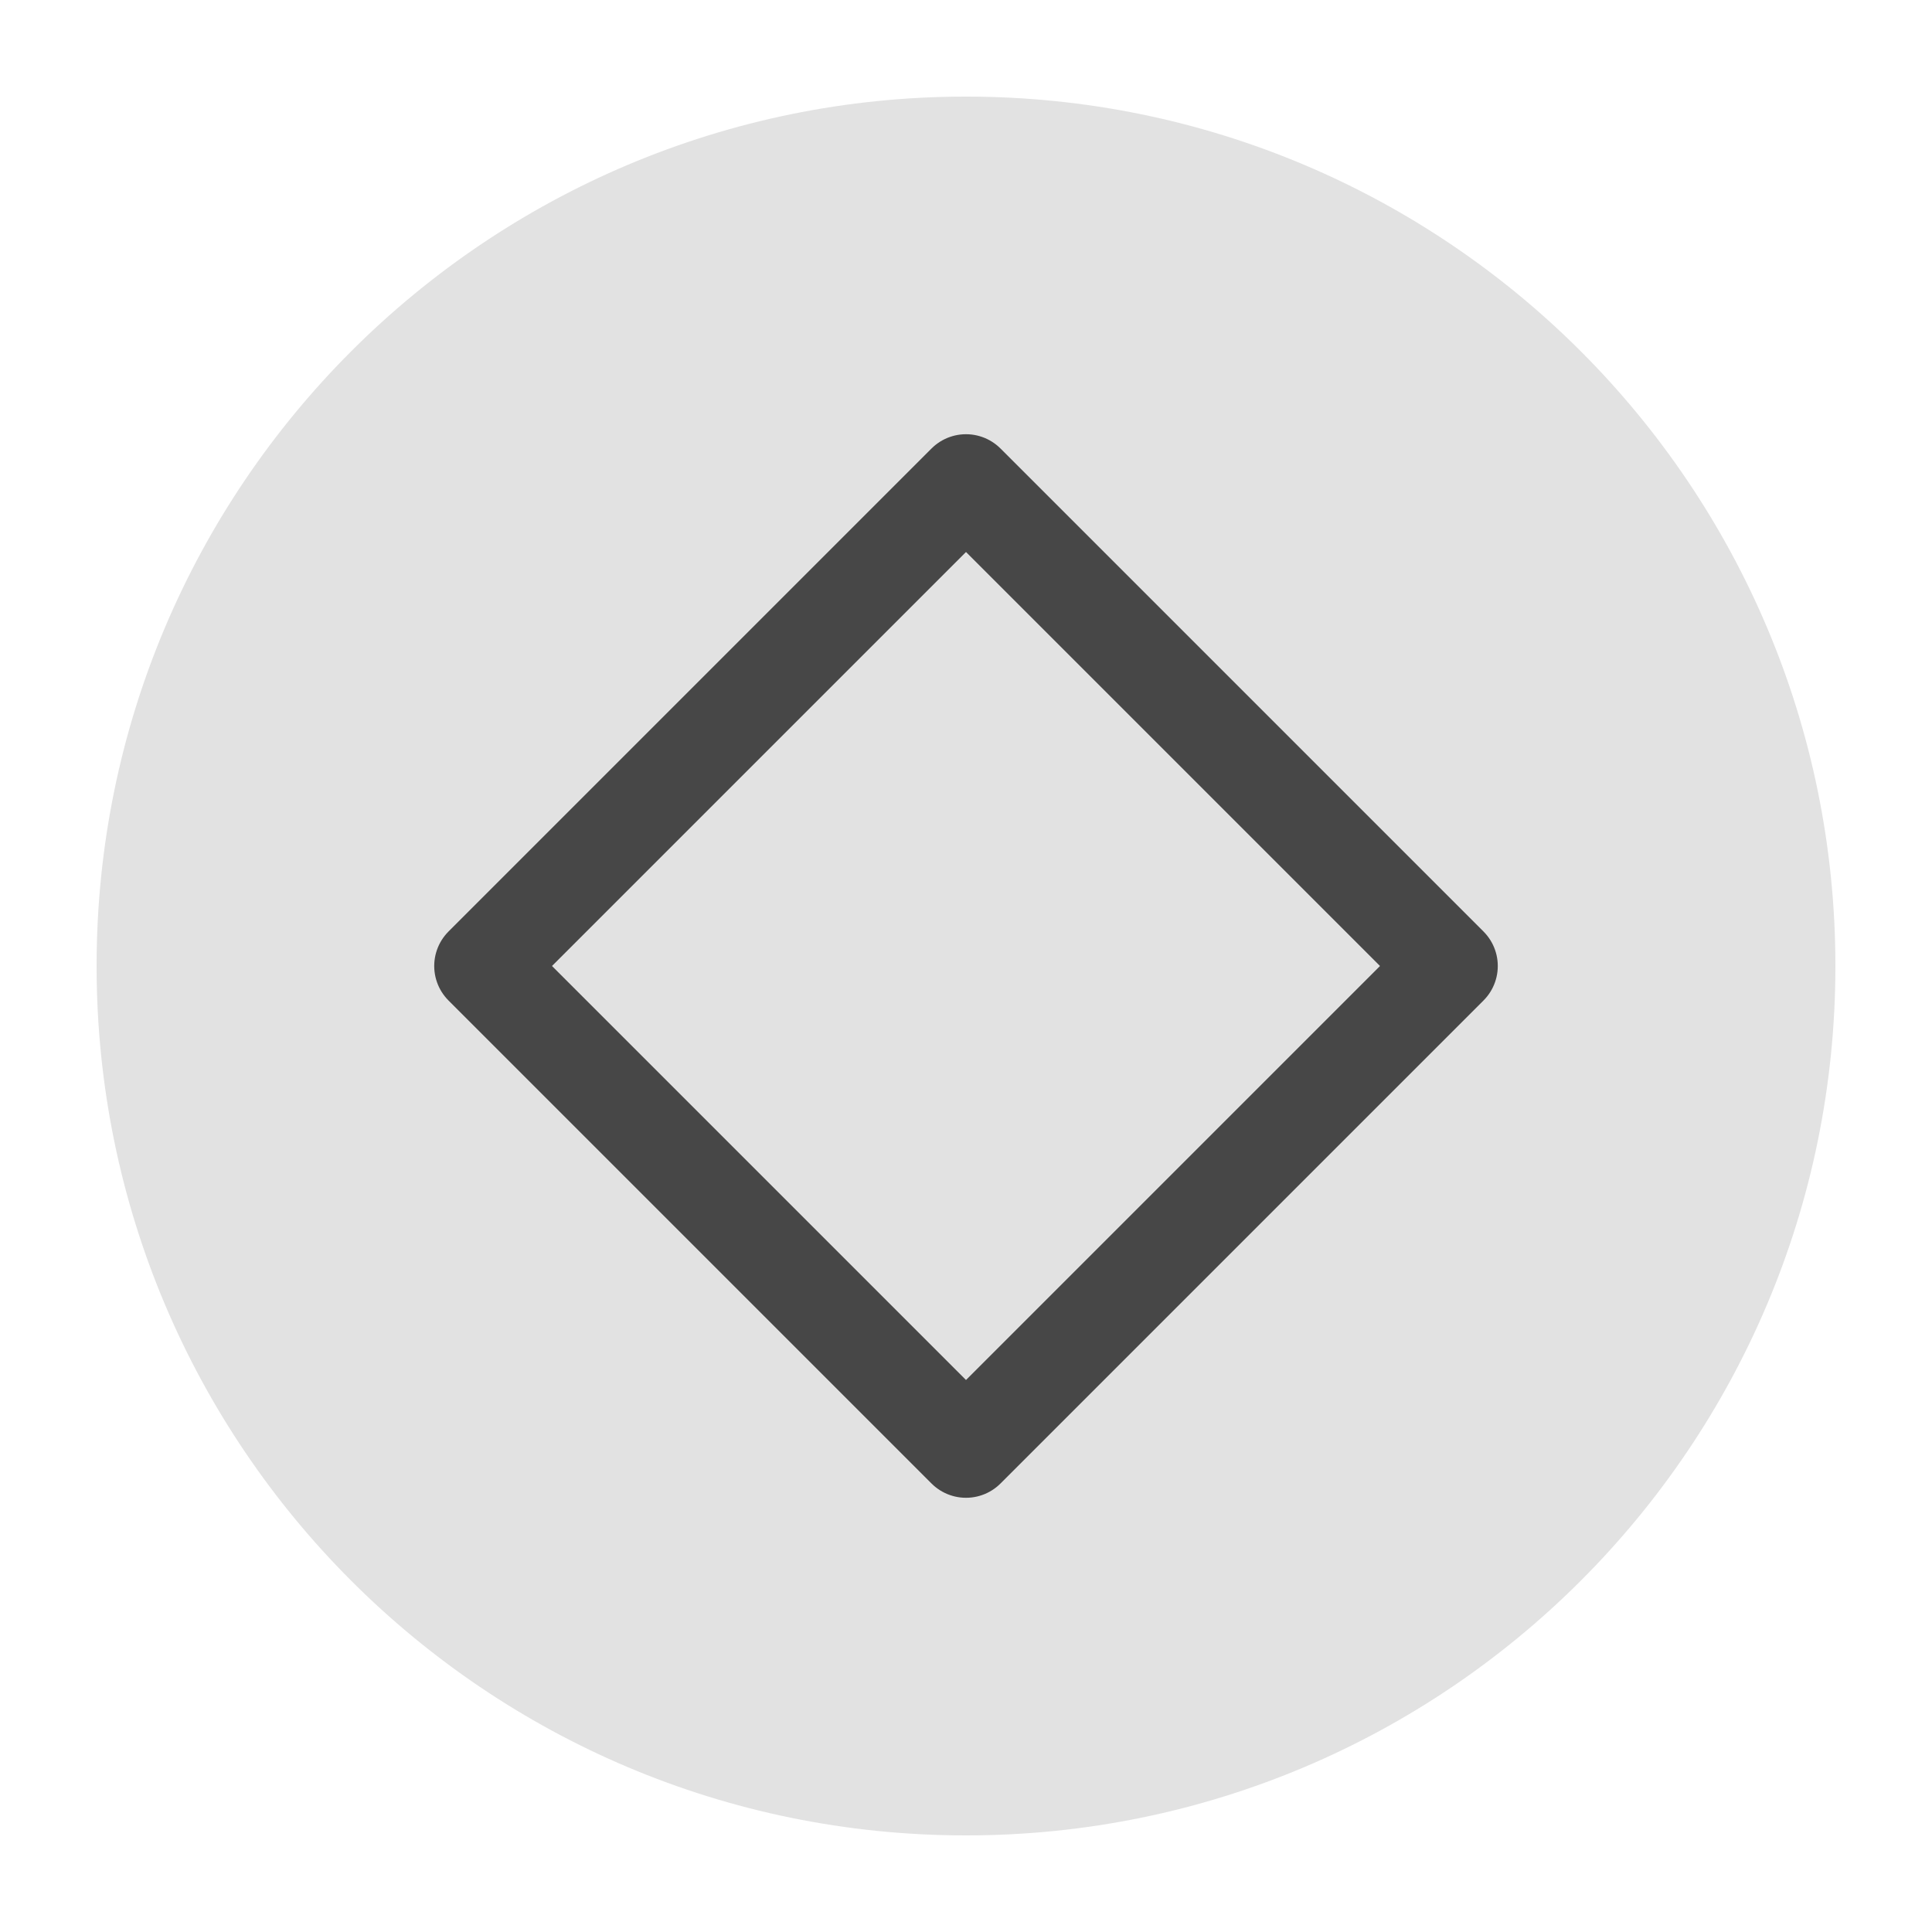
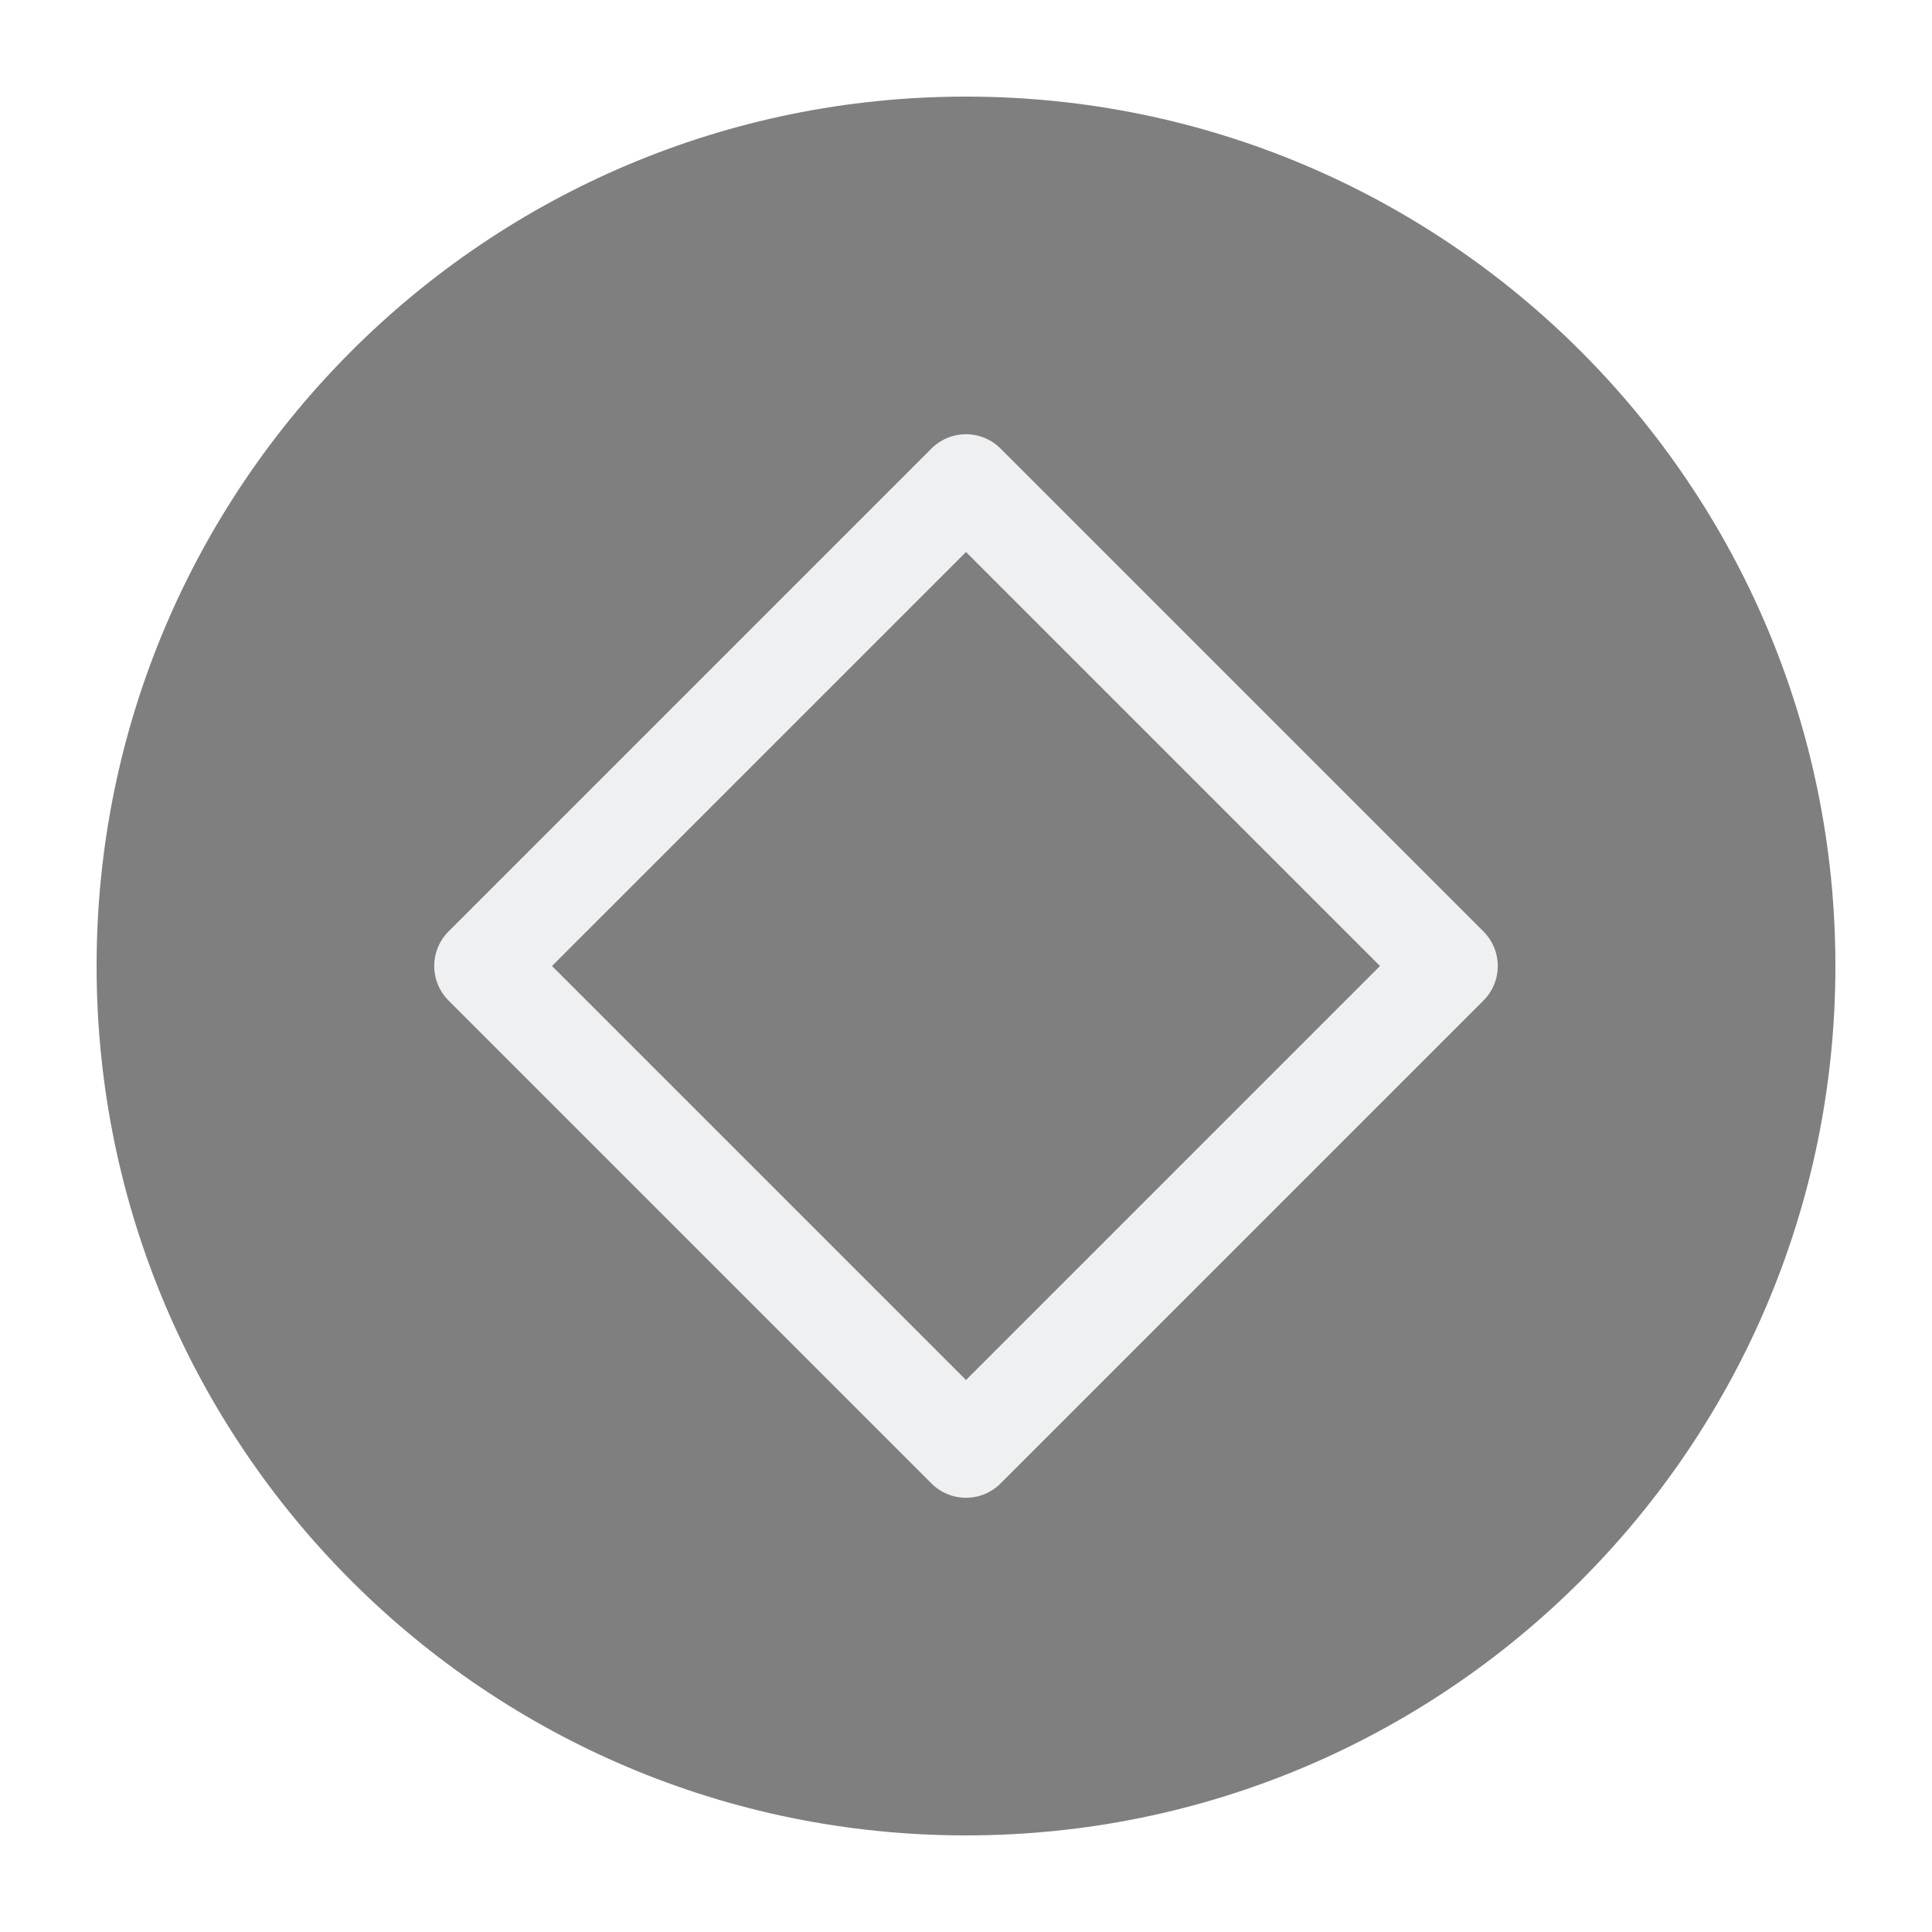
<svg xmlns="http://www.w3.org/2000/svg" viewBox="0 0 50 50" version="1.2" baseProfile="tiny">
  <defs>
</defs>
  <g fill="none" stroke="black" stroke-width="1" fill-rule="evenodd" stroke-linecap="square" stroke-linejoin="bevel">
-     <g fill="none" stroke="#000000" stroke-opacity="1" stroke-width="1" stroke-linecap="square" stroke-linejoin="bevel" transform="matrix(1,0,0,1,0,0)" font-family="Google Sans Flex" font-size="11" font-weight="500" font-style="normal">
+     <g fill="none" stroke="#000000" stroke-opacity="1" stroke-width="1" stroke-linecap="square" stroke-linejoin="bevel" transform="matrix(1,0,0,1,0,0)" font-family="Noto Sans" font-size="10" font-weight="400" font-style="normal">
</g>
-     <g fill="#e2e2e2" fill-opacity="1" stroke="none" transform="matrix(2.5,0,0,2.5,2.5,2.5)" font-family="Google Sans Flex" font-size="11" font-weight="500" font-style="normal">
+     <g fill="#7f7f7f" fill-opacity="1" stroke="none" transform="matrix(2.5,0,0,2.5,2.5,2.5)" font-family="Noto Sans" font-size="10" font-weight="400" font-style="normal">
      <circle cx="9" cy="9" r="9" />
    </g>
-     <g fill="none" stroke="#474747" stroke-opacity="1" stroke-width="1.01" stroke-linecap="round" stroke-linejoin="round" transform="matrix(2.5,0,0,2.5,2.5,2.5)" font-family="Google Sans Flex" font-size="11" font-weight="500" font-style="normal">
+     <g fill="none" stroke="#eff0f1" stroke-opacity="1" stroke-width="1.01" stroke-linecap="round" stroke-linejoin="round" transform="matrix(2.5,0,0,2.5,2.5,2.5)" font-family="Noto Sans" font-size="10" font-weight="400" font-style="normal">
      <polygon fill-rule="evenodd" vector-effect="none" points="4,9 9,4 14,9 9,14 " />
    </g>
-     <g fill="none" stroke="#000000" stroke-opacity="1" stroke-width="1" stroke-linecap="square" stroke-linejoin="bevel" transform="matrix(1,0,0,1,0,0)" font-family="Google Sans Flex" font-size="11" font-weight="500" font-style="normal">
+     <g fill="none" stroke="#000000" stroke-opacity="1" stroke-width="1" stroke-linecap="square" stroke-linejoin="bevel" transform="matrix(1,0,0,1,0,0)" font-family="Noto Sans" font-size="10" font-weight="400" font-style="normal">
</g>
  </g>
</svg>
